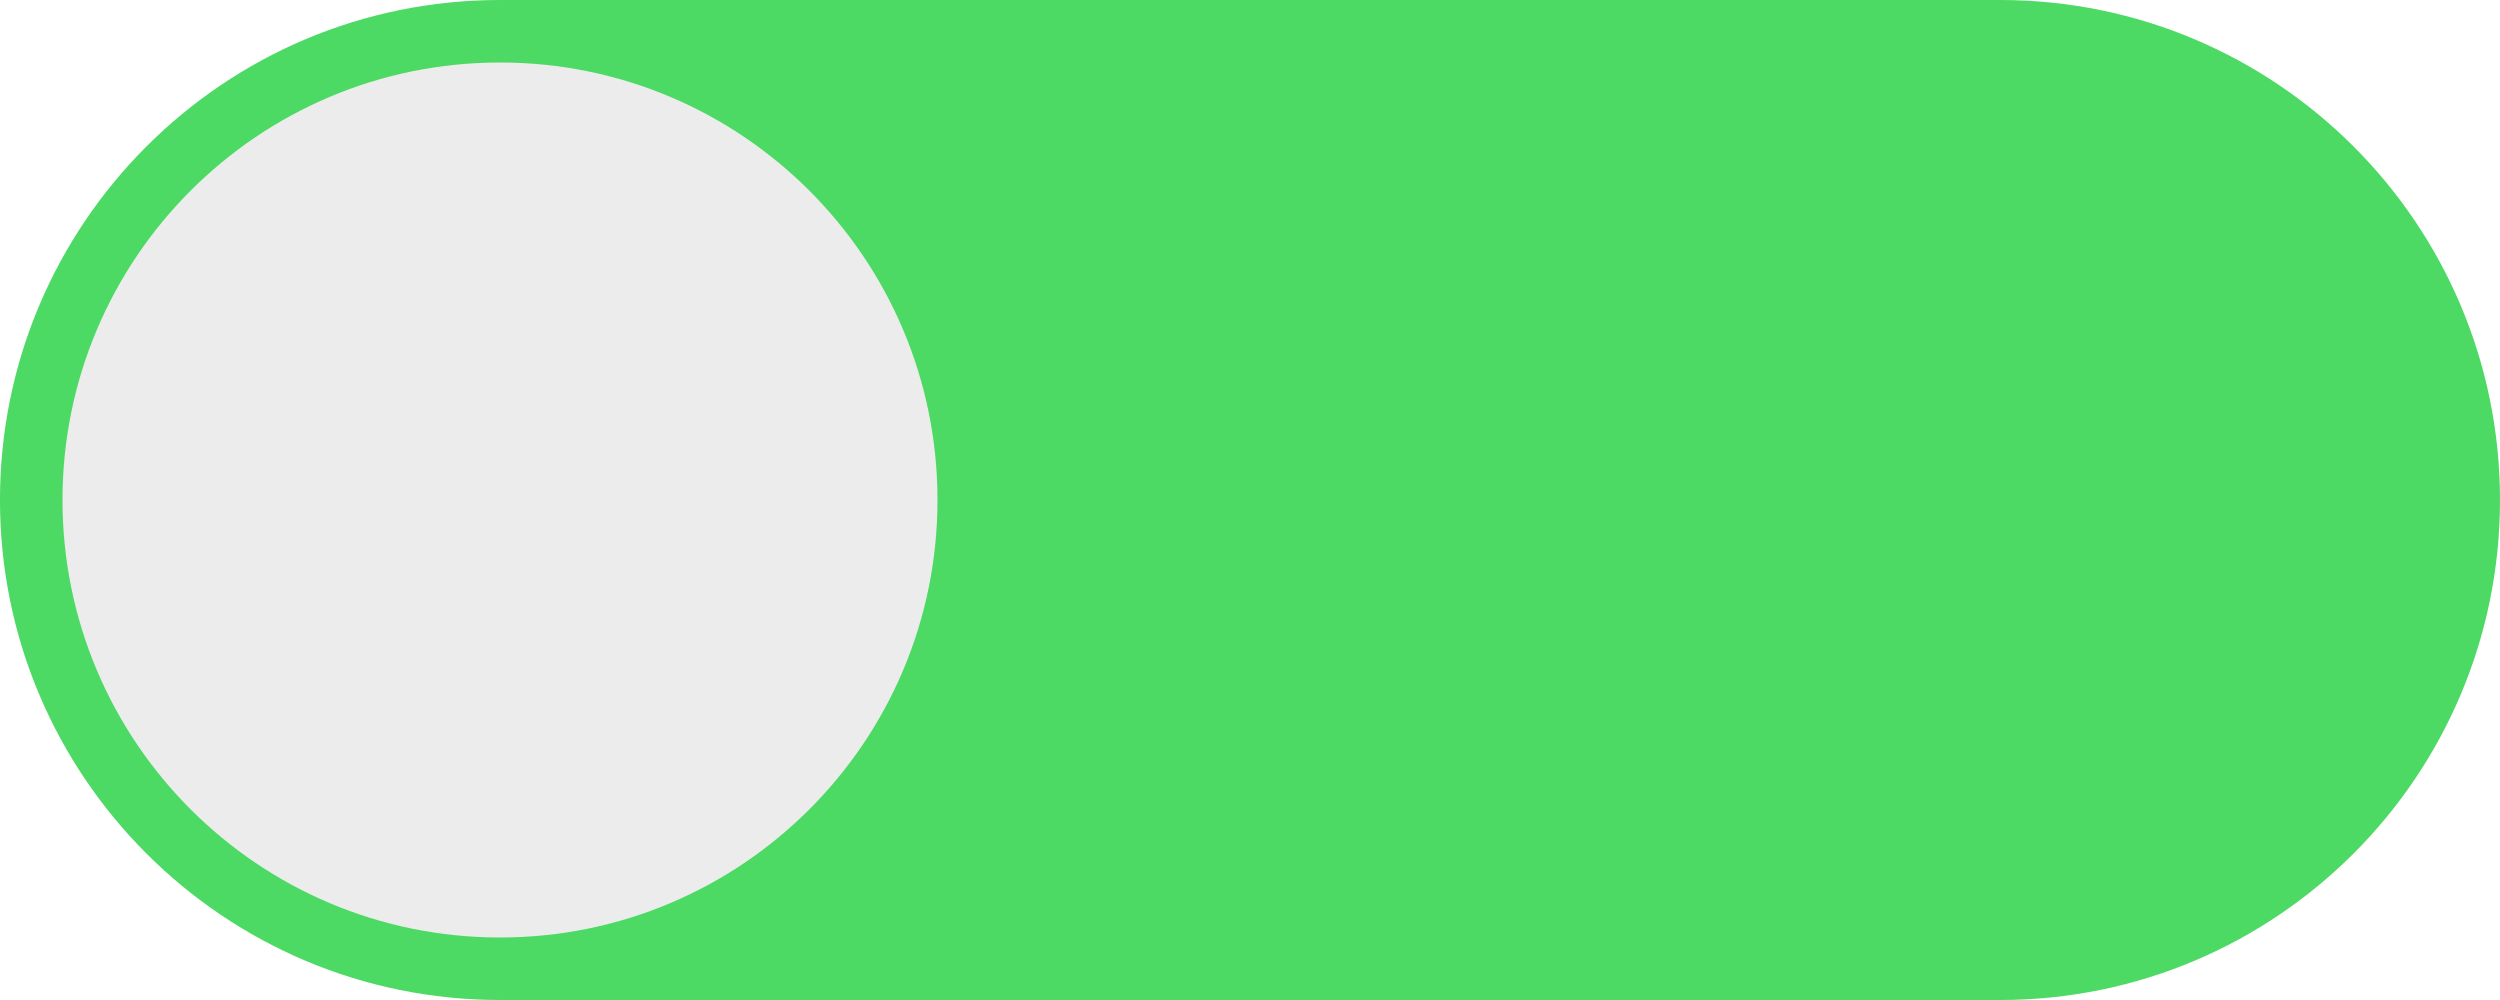
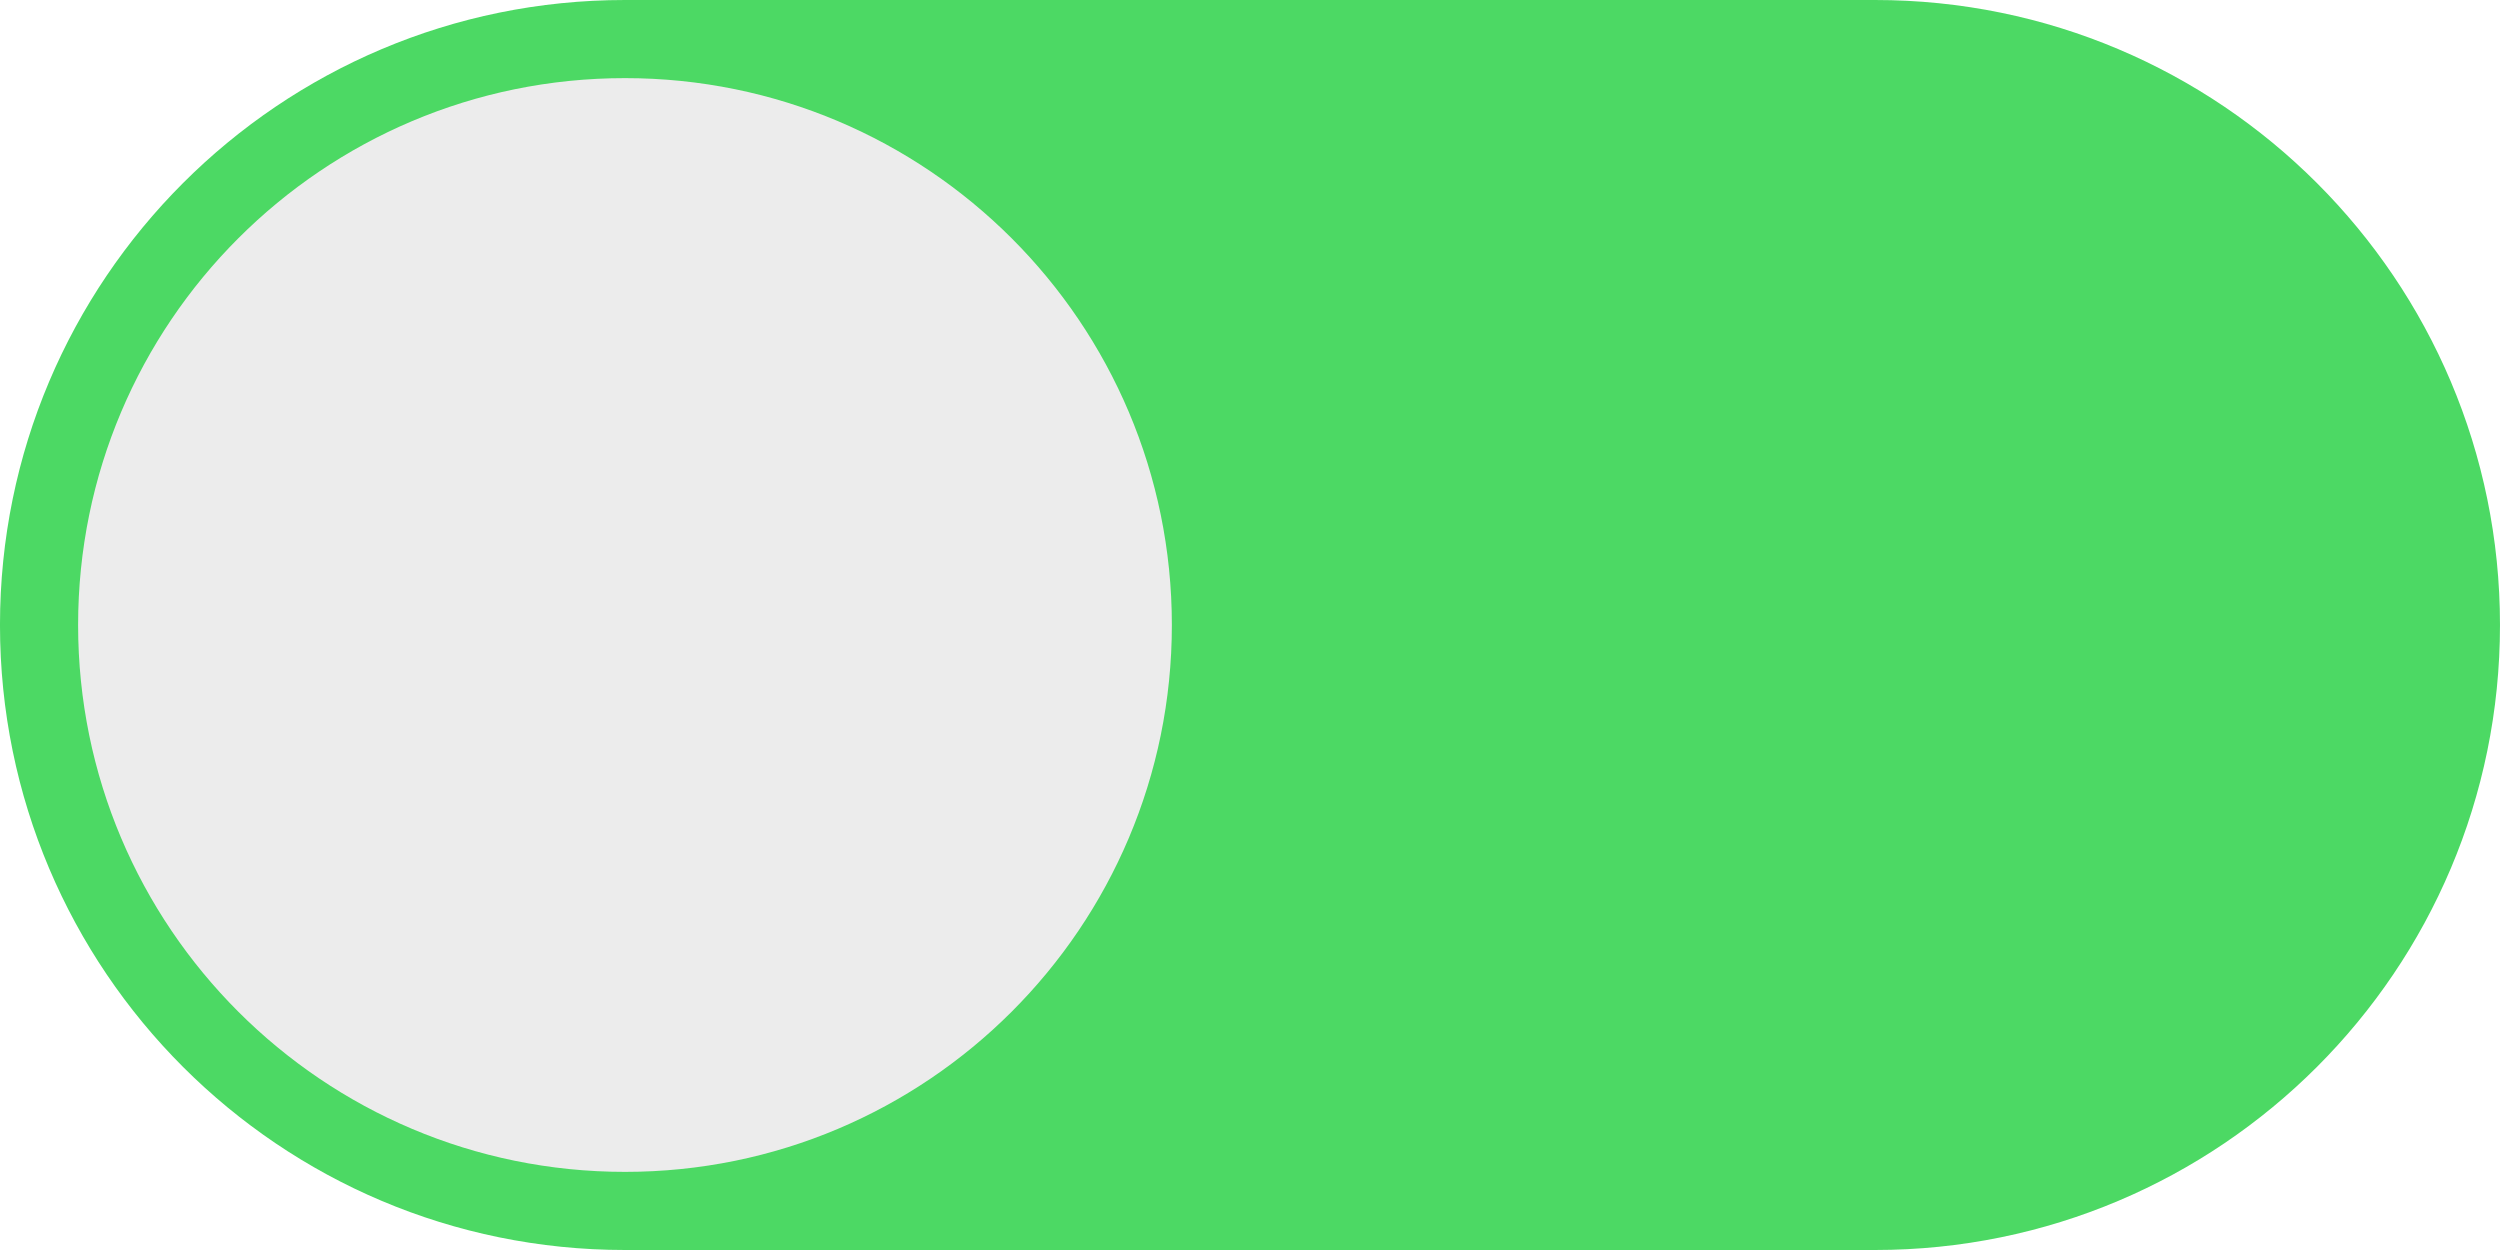
- <svg xmlns="http://www.w3.org/2000/svg" width="40" height="16" viewBox="0 0 40 16" id="svg2" version="1.1">
+ <svg xmlns="http://www.w3.org/2000/svg" width="32" height="16" viewBox="0 0 32 16" id="svg2" version="1.1">
  <defs id="defs4" />
  <g id="layer1" transform="translate(-0.1881828,-1020.067)">
-     <rect style="fill:#4cd964;fill-opacity:1;stroke:none;stroke-width:0;stroke-linejoin:round;stroke-miterlimit:4;stroke-dasharray:none;stroke-opacity:1" id="rect4250" width="40" height="16" x="-40.188" y="1020.067" rx="8" ry="8" transform="scale(-1,1)" />
+     <rect style="fill:#4cd964;fill-opacity:1;stroke:none;stroke-width:0;stroke-linejoin:round;stroke-miterlimit:4;stroke-dasharray:none;stroke-opacity:1" id="rect4250" width="32" height="16" x="-32.188" y="1020.067" rx="8" ry="8" transform="scale(-1,1)" />
    <circle style="fill:#ececec;fill-opacity:1;stroke:none;stroke-opacity:1" id="path4135" cx="-8.188" cy="1028.067" r="7" transform="scale(-1,1)" />
  </g>
</svg>
